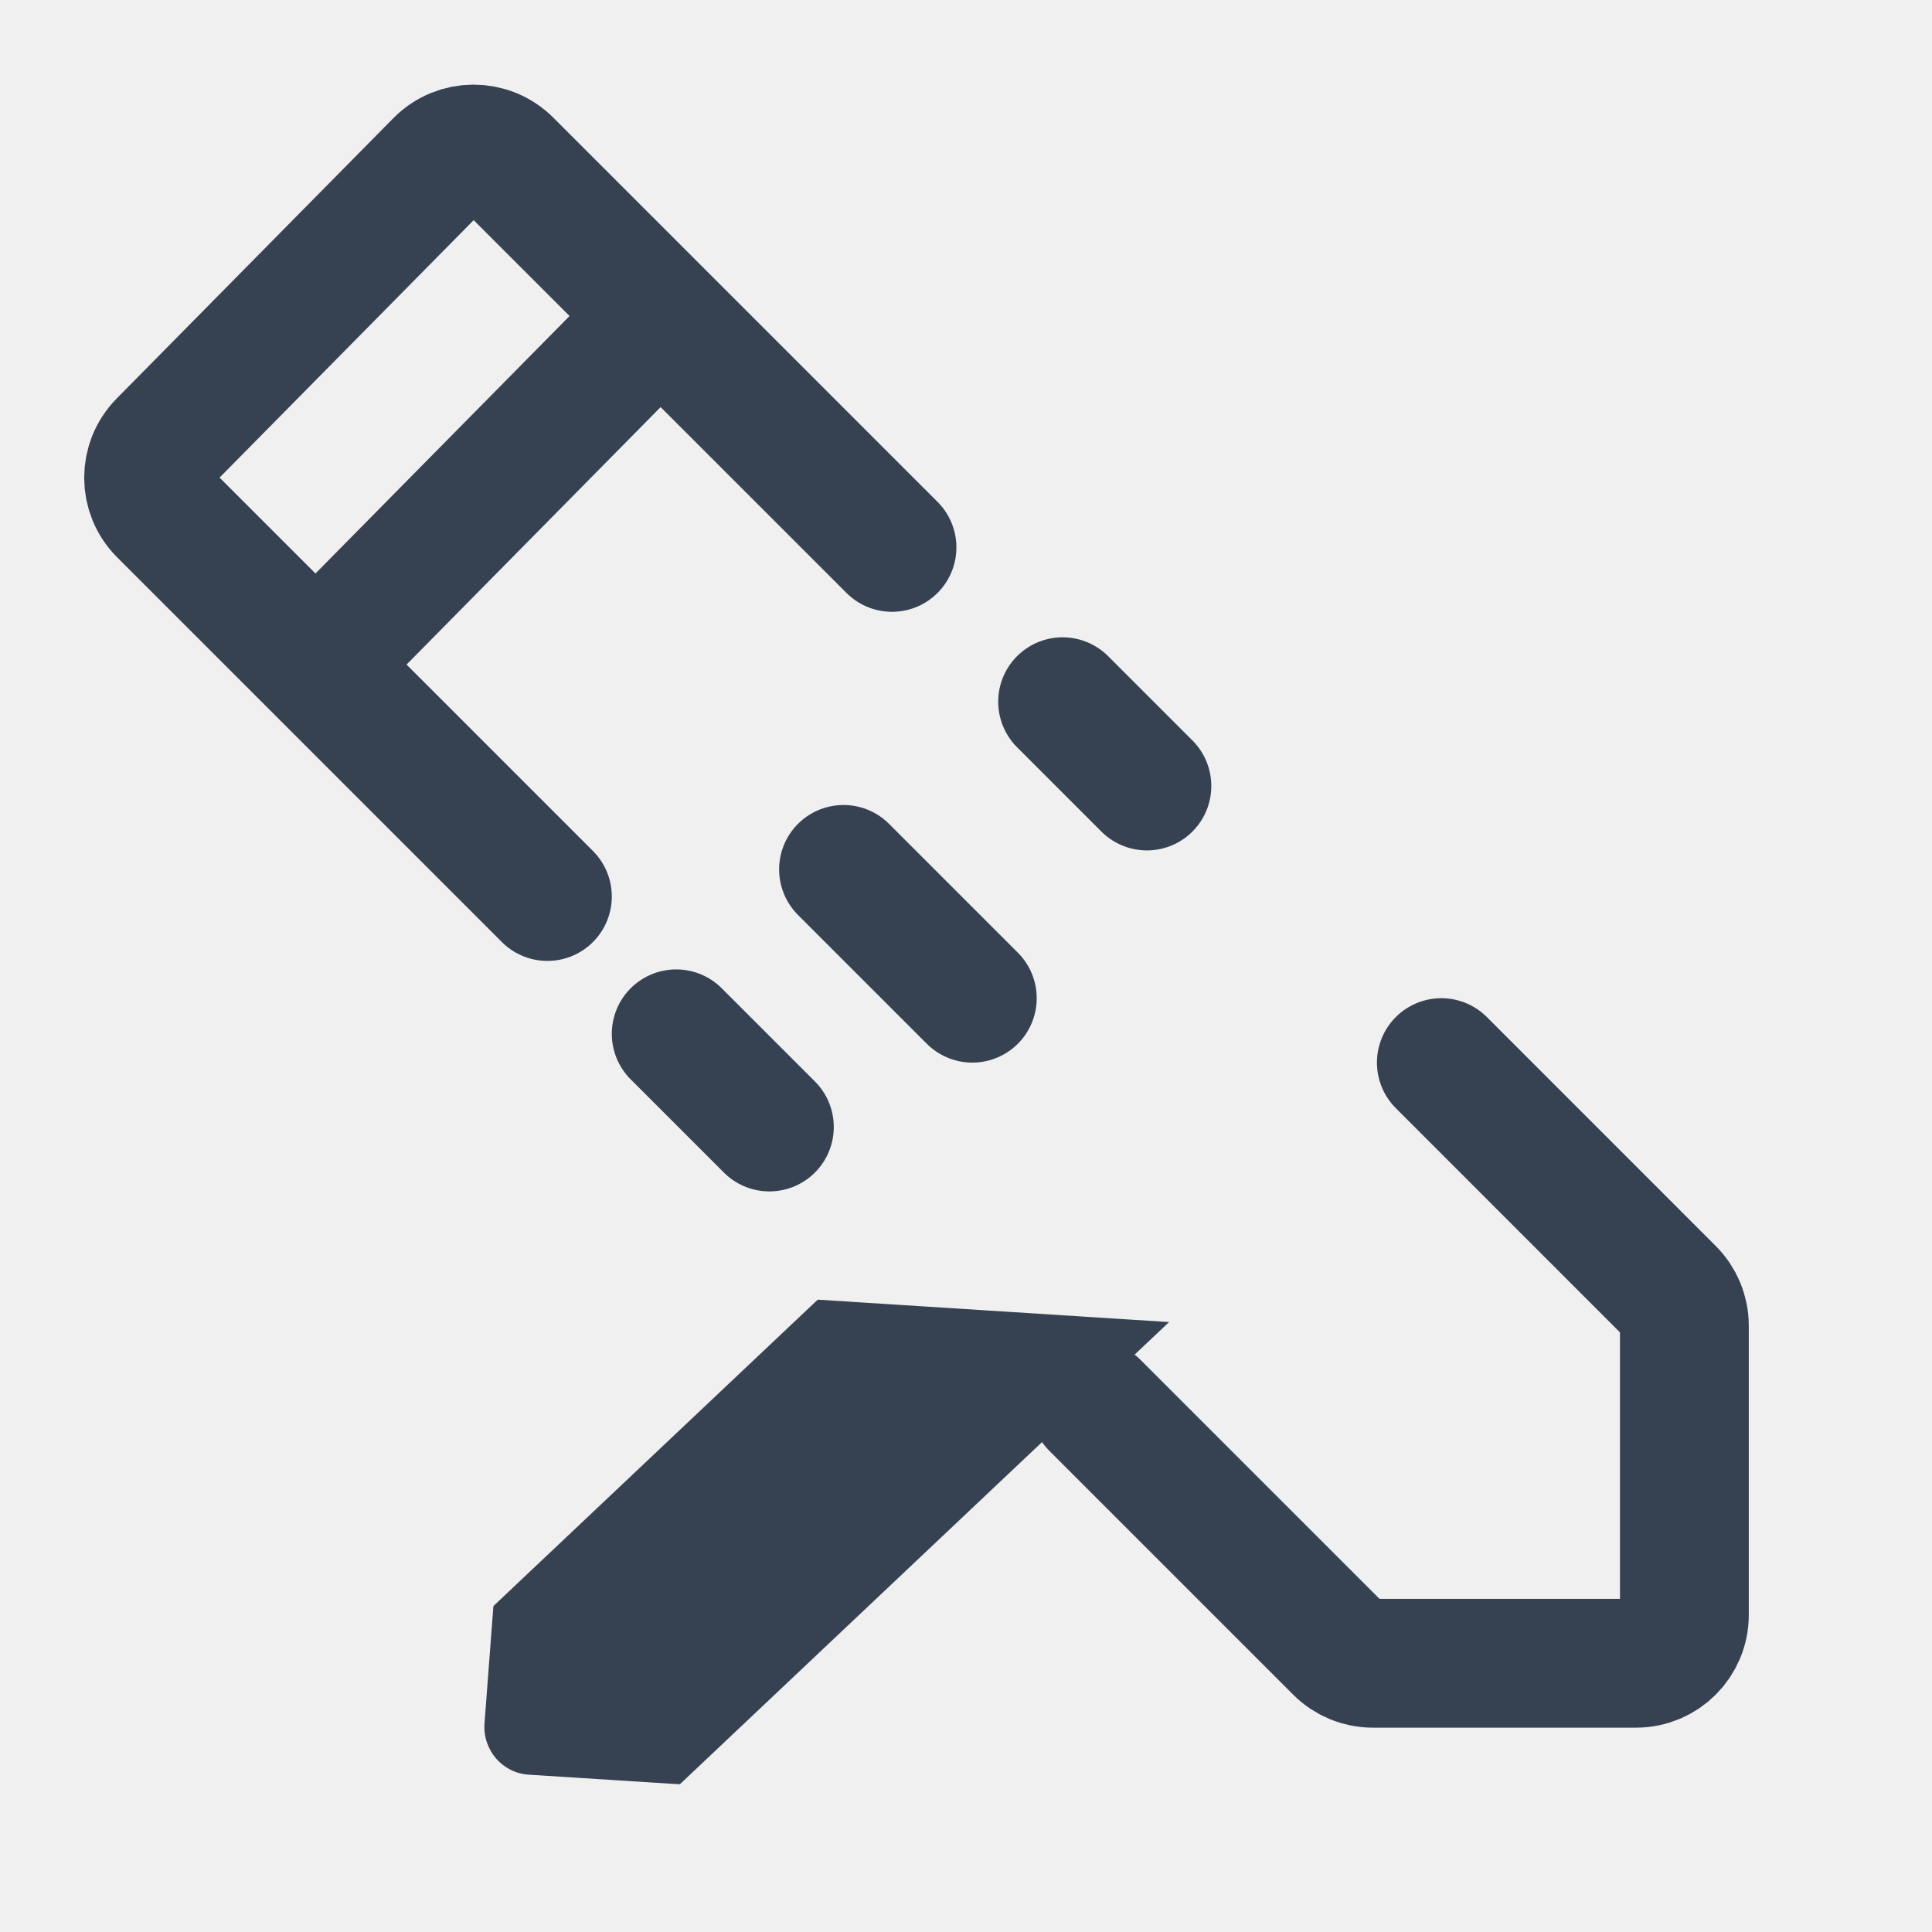
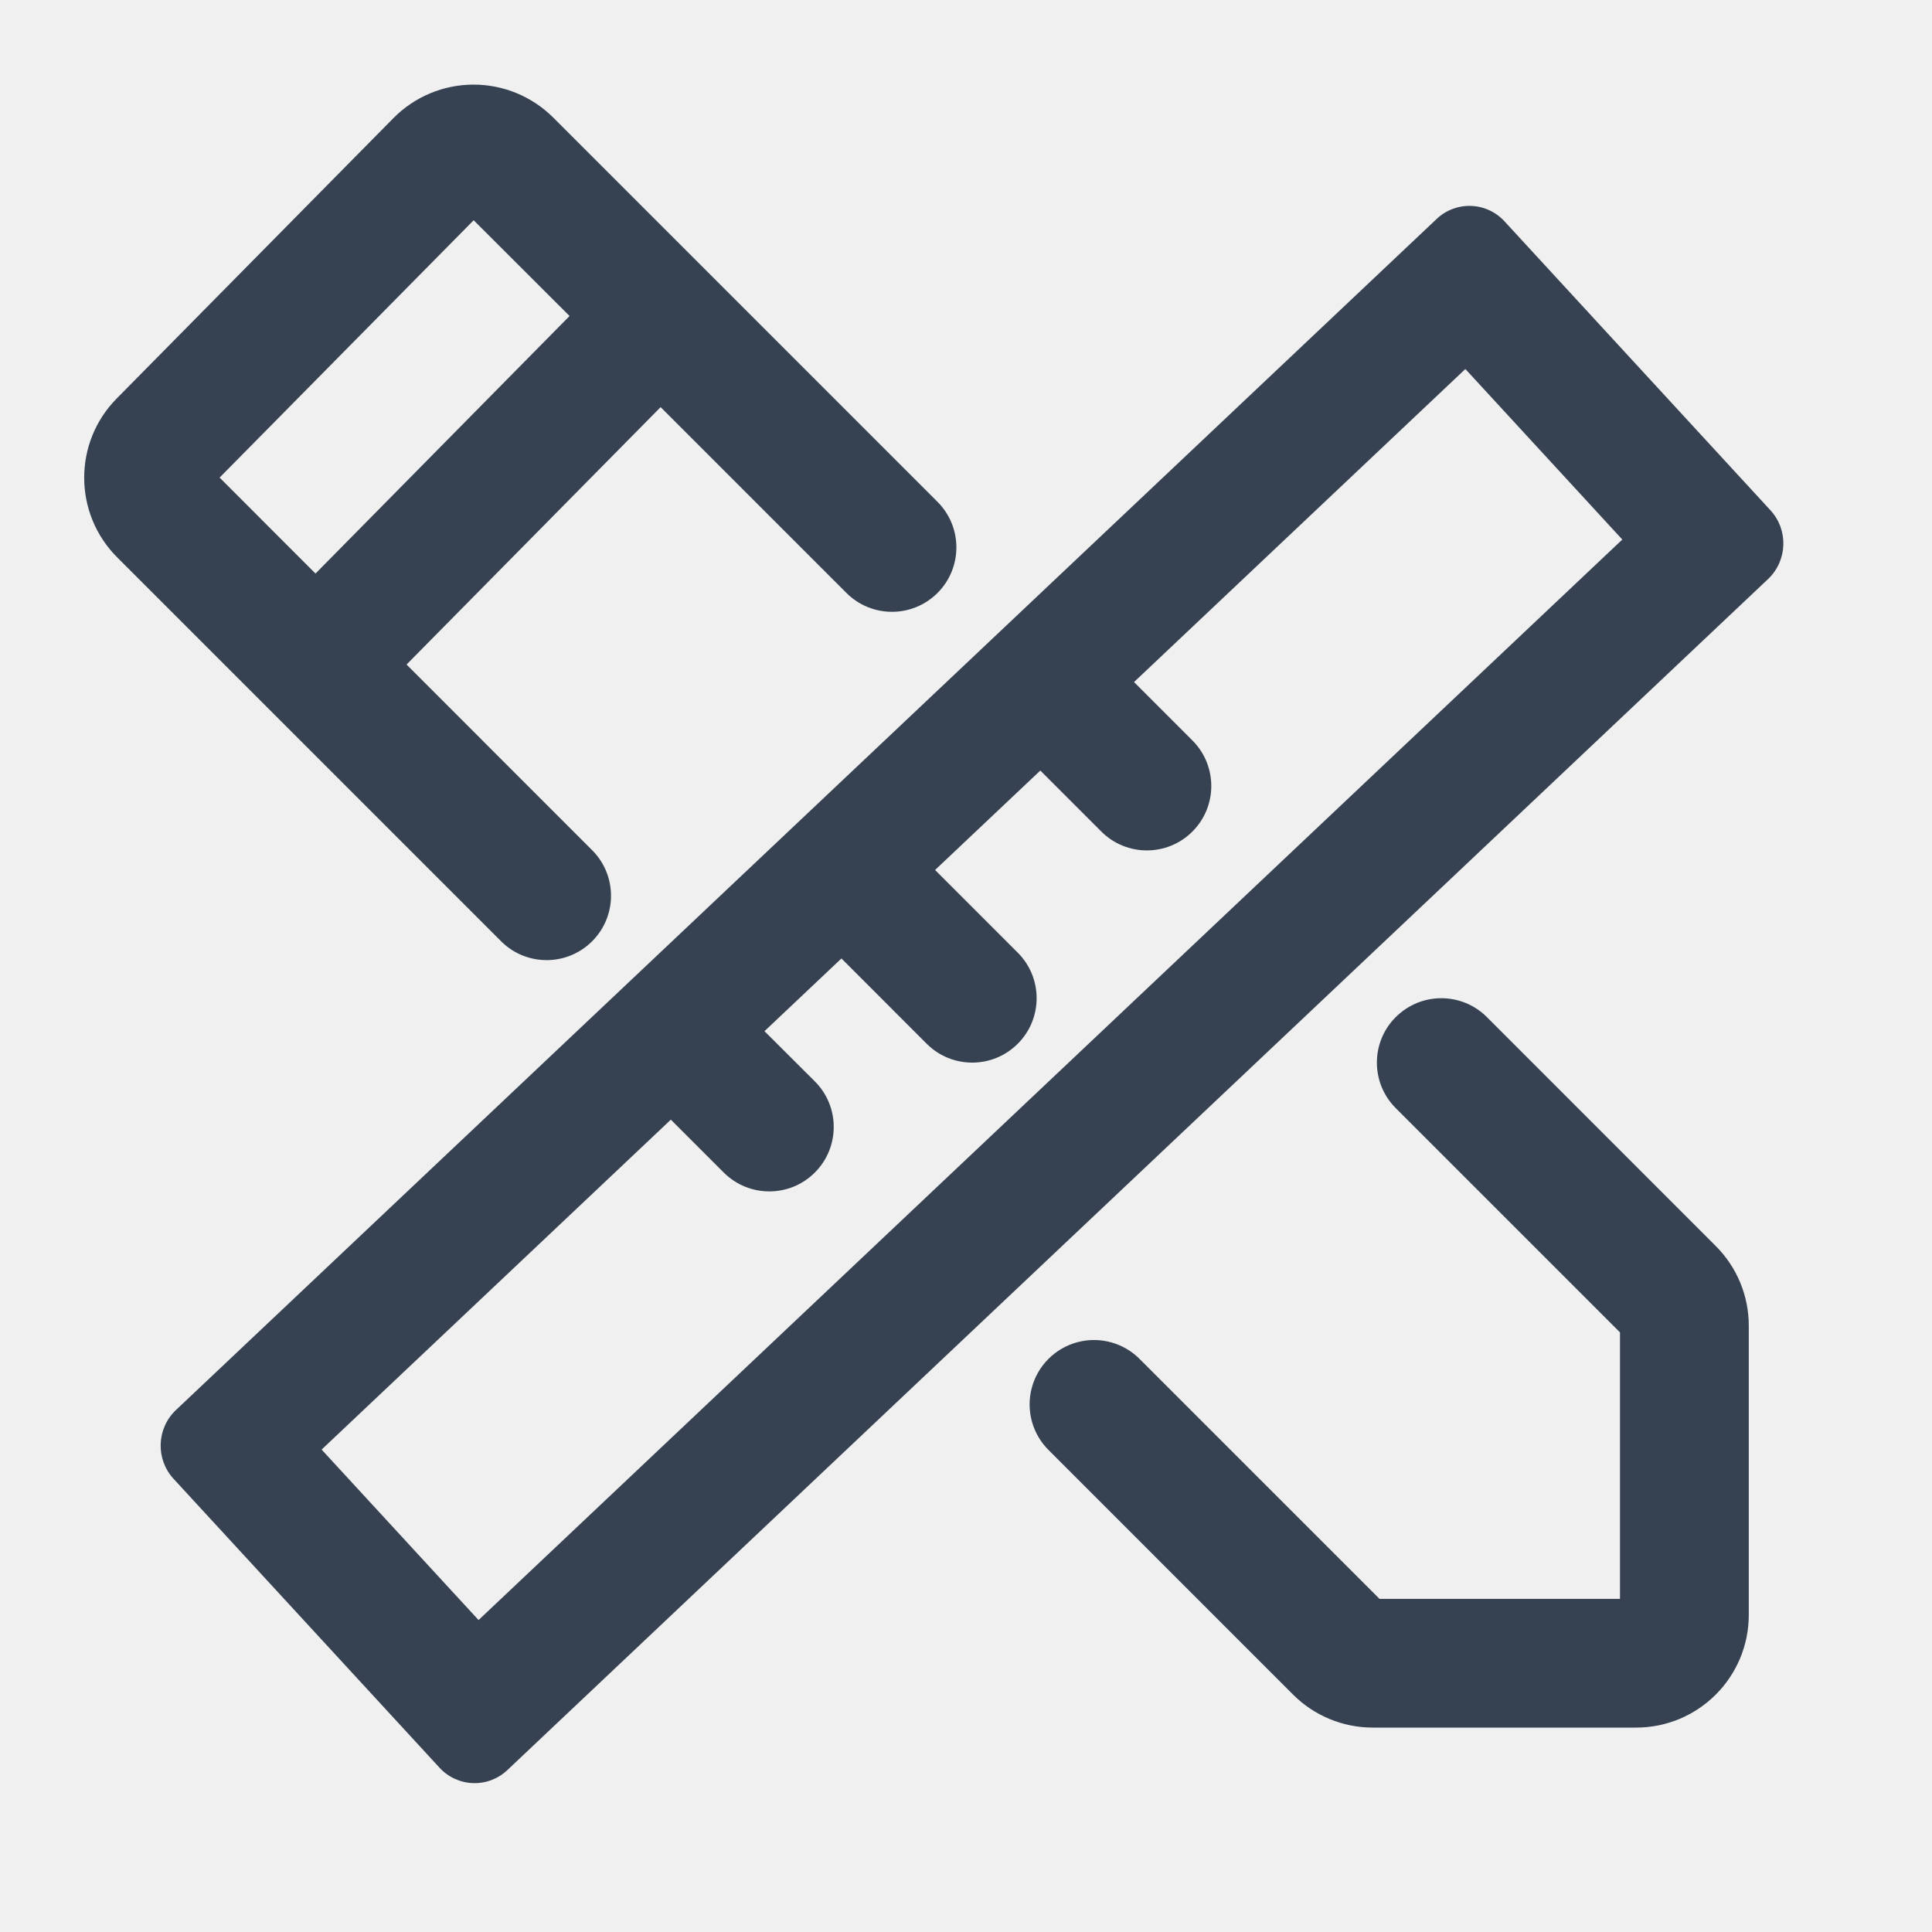
- <svg xmlns="http://www.w3.org/2000/svg" width="30" height="30" viewBox="0 0 30 30" fill="none">
-   <path d="M13.851 8.5L7.885 2.534C7.59 2.24 7.112 2.241 6.82 2.537L2.524 6.89C2.234 7.184 2.235 7.656 2.527 7.948L8.5 13.921" stroke="#364252" stroke-width="2" stroke-linecap="round" />
-   <path d="M10.157 5L5 10.226" stroke="#364252" stroke-width="2" stroke-linecap="round" />
-   <mask id="path-3-inside-1_178_48" fill="white">
-     <rect width="7.598" height="28.432" rx="0.75" transform="matrix(0.677227 0.735774 -0.726898 0.686745 22.8543 2.88495)" />
-   </mask>
-   <rect width="7.598" height="28.432" rx="0.75" transform="matrix(0.677227 0.735774 -0.726898 0.686745 22.8543 2.88495)" stroke="#364252" stroke-width="4" mask="url(#path-3-inside-1_178_48)" />
-   <path d="M16.5 10.896L17.809 12.205" stroke="#364252" stroke-width="2" stroke-linecap="round" />
-   <path d="M13.098 13.5L15.098 15.5" stroke="#364252" stroke-width="2" stroke-linecap="round" />
-   <path d="M10.5 16.053L11.947 17.5" stroke="#364252" stroke-width="2" stroke-linecap="round" />
-   <path d="M22.381 16.5L25.935 20.055C26.076 20.195 26.155 20.386 26.155 20.585V25.076C26.155 25.491 25.819 25.827 25.405 25.827H21.317C21.118 25.827 20.927 25.748 20.787 25.607L17 21.82" stroke="#364252" stroke-width="2" stroke-linecap="round" />
+ <svg xmlns="http://www.w3.org/2000/svg" width="30" height="30" fill="none">
+   <path fill="#364252" fill-rule="evenodd" d="M8.592 1.827a1.75 1.75 0 0 0-2.484.008L1.812 6.188a1.75 1.75 0 0 0 .008 2.467l5.973 5.973a1 1 0 0 0 1.414-1.414l-2.894-2.895 3.945-3.997 2.885 2.885a1 1 0 0 0 1.415-1.414L8.592 1.827Zm.252 3.08L7.355 3.42 3.41 7.416l1.489 1.49 3.945-3.999Zm12.83 10.886a1 1 0 0 1 1.414 0l3.554 3.555c.329.328.513.773.513 1.237v4.491a1.75 1.75 0 0 1-1.75 1.75h-4.088a1.75 1.75 0 0 1-1.238-.512l-3.786-3.787a1 1 0 1 1 1.414-1.414l3.714 3.714h3.734v-4.138l-3.482-3.482a1 1 0 0 1 0-1.414ZM22.754 5.73l-5.145 4.861.907.907a1 1 0 0 1-1.415 1.414l-.947-.947-1.634 1.544 1.284 1.284a1 1 0 0 1-1.415 1.414l-1.323-1.324-1.195 1.129.782.78a1 1 0 0 1-1.415 1.415l-.821-.821-5.423 5.123 2.437 2.647 17.76-16.778-2.437-2.648Zm.608-2.293a.739.739 0 0 0-1.054-.037L2.732 21.895a.762.762 0 0 0-.037 1.068l4.13 4.486a.739.739 0 0 0 1.053.037L27.455 8.991a.762.762 0 0 0 .037-1.067l-4.13-4.487Z" clip-rule="evenodd" />
</svg>
